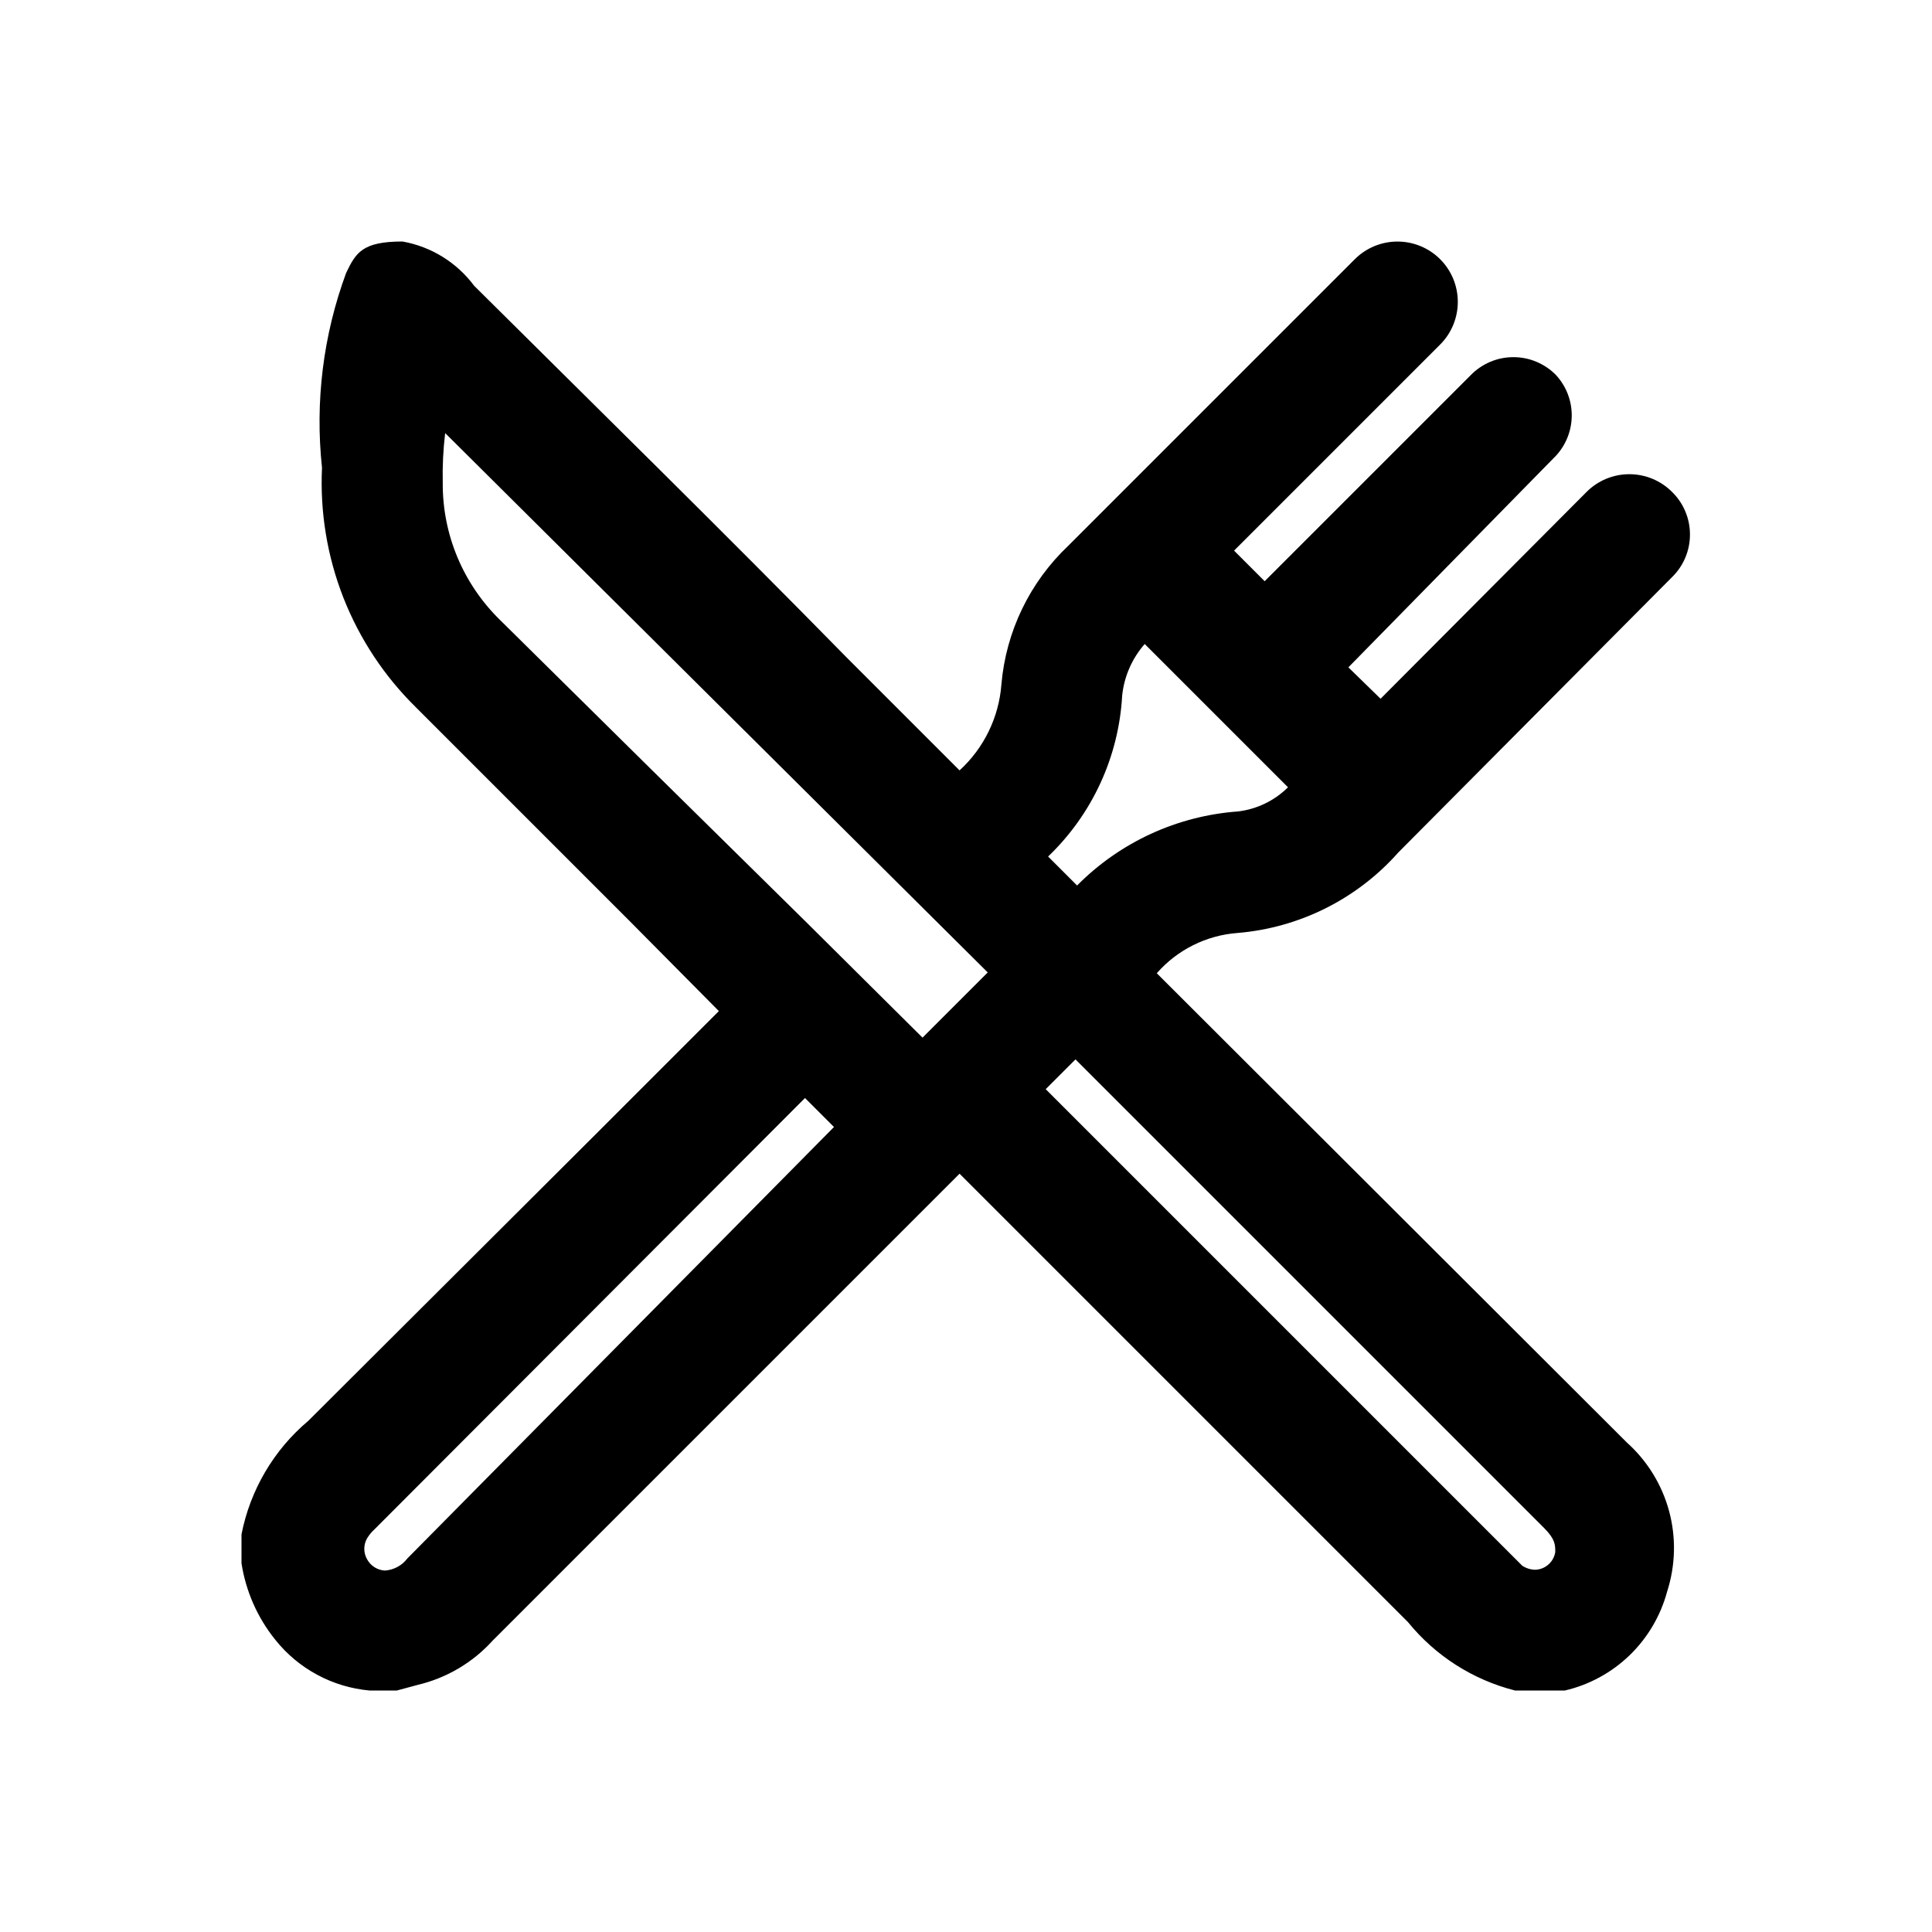
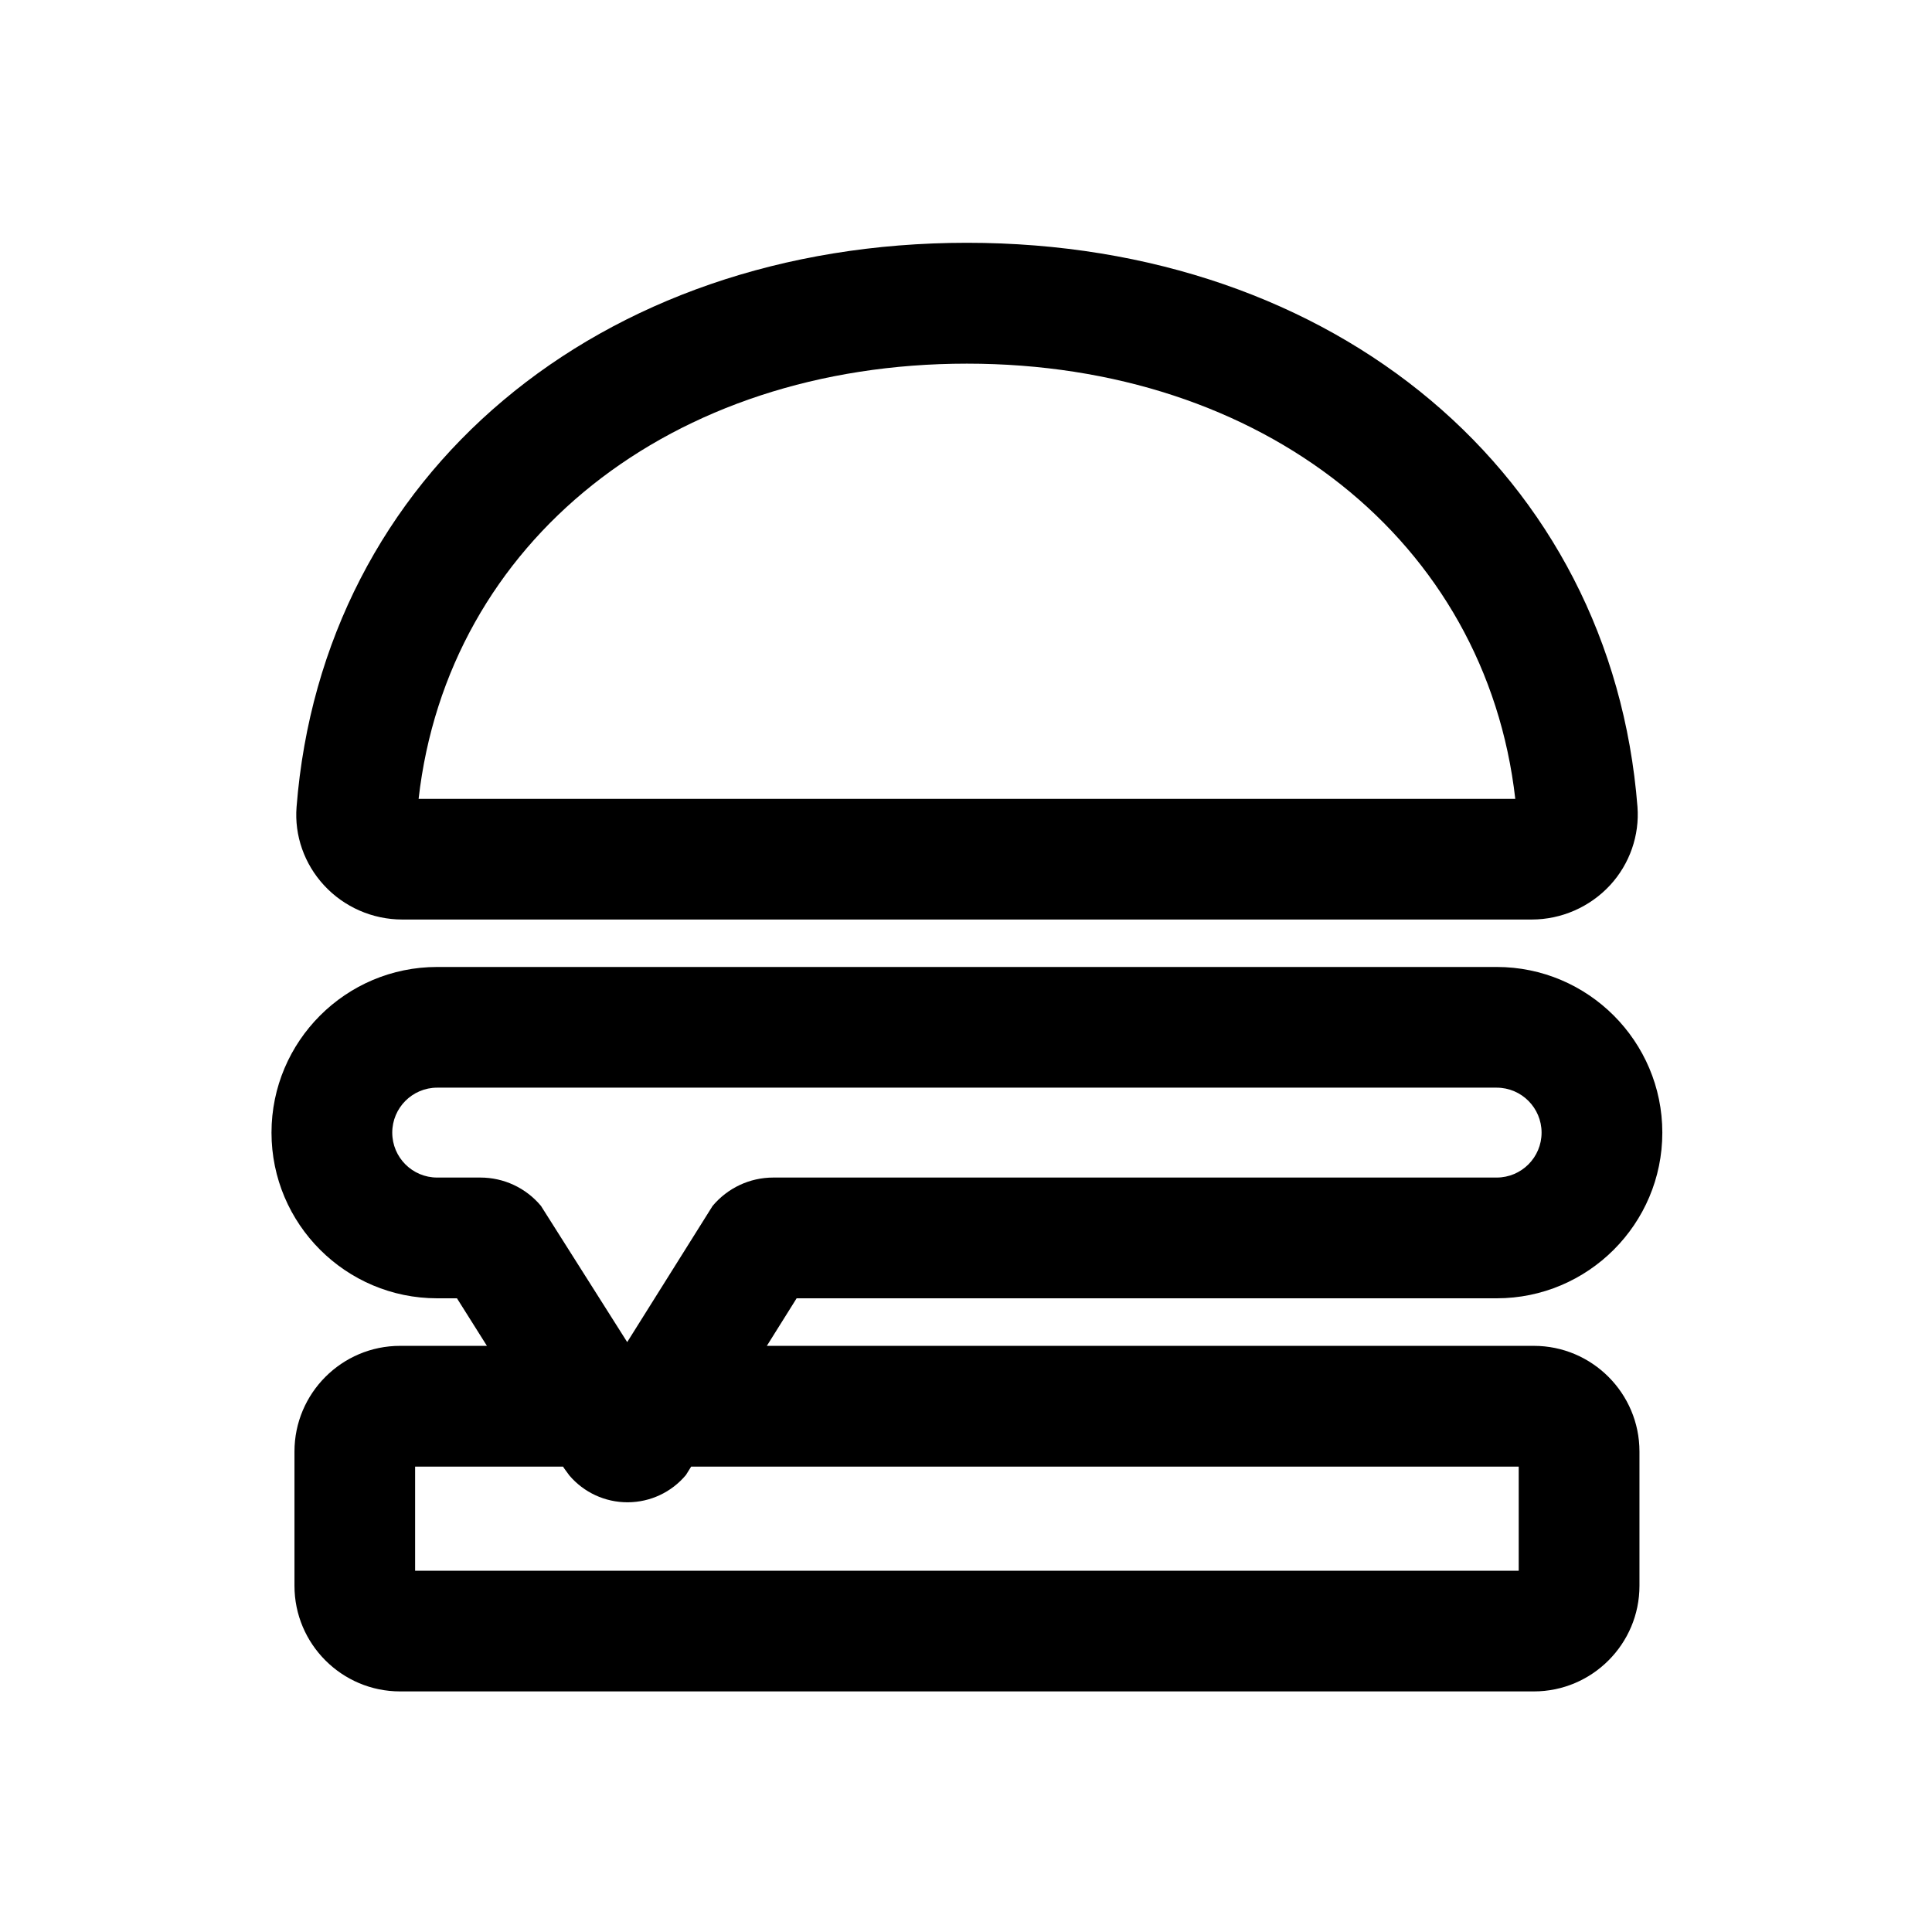
<svg xmlns="http://www.w3.org/2000/svg" width="36" height="36" viewBox="0 0 36 36" fill="none">
-   <path d="M28.23 31.5C27.445 31.301 26.746 30.854 26.235 30.225L17.88 21.87L9.18 30.57C8.809 30.98 8.323 31.267 7.785 31.395L7.395 31.5H6.99H6.885C6.544 31.469 6.212 31.37 5.911 31.207C5.609 31.045 5.343 30.823 5.13 30.555C4.798 30.144 4.581 29.652 4.5 29.13V28.59C4.662 27.764 5.101 27.017 5.745 26.475L10.965 21.27L13.395 18.84L11.715 17.145L7.755 13.185C7.164 12.606 6.702 11.908 6.399 11.138C6.097 10.367 5.961 9.542 6 8.715C5.868 7.486 6.022 6.244 6.45 5.085C6.63 4.71 6.75 4.5 7.5 4.5C8.034 4.595 8.511 4.89 8.835 5.325C11.16 7.635 13.5 9.93 15.765 12.24L17.88 14.355C18.335 13.939 18.614 13.365 18.66 12.75C18.745 11.767 19.188 10.849 19.905 10.17L25.245 4.83C25.456 4.619 25.742 4.501 26.04 4.501C26.338 4.501 26.624 4.619 26.835 4.83C27.046 5.041 27.164 5.327 27.164 5.625C27.164 5.923 27.046 6.209 26.835 6.42L22.995 10.26L23.565 10.83L27.405 6.99C27.508 6.884 27.632 6.8 27.769 6.742C27.905 6.684 28.052 6.655 28.2 6.655C28.348 6.655 28.495 6.684 28.631 6.742C28.768 6.8 28.892 6.884 28.995 6.99C29.183 7.195 29.287 7.462 29.287 7.74C29.287 8.018 29.183 8.285 28.995 8.49L25.125 12.435L25.725 13.02L29.565 9.165C29.776 8.954 30.062 8.836 30.36 8.836C30.658 8.836 30.944 8.954 31.155 9.165C31.261 9.268 31.346 9.392 31.403 9.529C31.461 9.665 31.49 9.812 31.49 9.96C31.49 10.108 31.461 10.255 31.403 10.391C31.346 10.528 31.261 10.652 31.155 10.755L26.055 15.885C25.286 16.753 24.211 17.29 23.055 17.385C22.476 17.429 21.938 17.698 21.555 18.135L30.315 26.88C30.695 27.221 30.968 27.664 31.101 28.157C31.234 28.649 31.221 29.169 31.065 29.655C30.944 30.106 30.703 30.516 30.368 30.841C30.032 31.166 29.615 31.394 29.16 31.5H28.935H28.23ZM28.23 29.04L28.365 29.175C28.436 29.222 28.52 29.248 28.605 29.25C28.696 29.248 28.784 29.213 28.852 29.153C28.921 29.093 28.966 29.01 28.98 28.92C28.98 28.785 28.98 28.68 28.77 28.47L20.04 19.74L19.485 20.295L28.23 29.04ZM6.975 28.5C6.922 28.548 6.877 28.604 6.84 28.665C6.806 28.724 6.788 28.791 6.788 28.86C6.788 28.928 6.806 28.996 6.84 29.055C6.873 29.115 6.92 29.166 6.978 29.203C7.036 29.239 7.102 29.261 7.17 29.265C7.252 29.26 7.332 29.237 7.405 29.198C7.477 29.16 7.54 29.106 7.59 29.04L15.54 21L15 20.46L6.975 28.5ZM8.295 8.07C8.258 8.379 8.243 8.689 8.25 9C8.247 9.475 8.34 9.945 8.523 10.383C8.706 10.821 8.976 11.218 9.315 11.55C11.195 13.41 13.09 15.28 15 17.16L17.19 19.335L18.405 18.12L8.295 8.07ZM20.07 16.5C20.87 15.692 21.936 15.202 23.07 15.12C23.421 15.078 23.749 14.919 24 14.67L21.33 12C21.094 12.269 20.947 12.604 20.91 12.96C20.847 14.099 20.354 15.171 19.53 15.96L20.07 16.5Z" fill="currentColor" />
+   <path d="M28.581 25.078H14.289L14.844 24.192H27.888C29.59 24.192 30.975 22.808 30.975 21.105C30.975 19.402 29.59 18.018 27.888 18.018H8.146C6.444 18.018 5.059 19.402 5.059 21.105C5.059 22.808 6.444 24.192 8.146 24.192H8.515L9.073 25.078H7.455C6.369 25.078 5.487 25.962 5.487 27.047V29.549C5.487 30.634 6.37 31.517 7.455 31.517H28.581C29.667 31.517 30.549 30.633 30.549 29.549V27.047C30.549 25.962 29.666 25.078 28.581 25.078ZM8.146 21.942C7.684 21.942 7.309 21.567 7.309 21.105C7.309 20.643 7.684 20.267 8.146 20.267H27.888C28.35 20.267 28.725 20.643 28.725 21.105C28.725 21.567 28.35 21.942 27.888 21.942H14.408C13.97 21.942 13.559 22.136 13.278 22.471L11.687 25.008L10.08 22.47C9.799 22.134 9.388 21.942 8.95 21.942H8.146ZM28.299 29.268H7.735V27.328H10.491L10.514 27.363L10.61 27.494C10.881 27.811 11.274 27.993 11.693 27.993C11.693 27.993 11.695 27.993 11.698 27.993C12.117 27.991 12.511 27.807 12.781 27.485L12.879 27.328H28.299V29.268Z" fill="currentColor" />
+   <path d="M7.495 17.134H28.541C29.093 17.134 29.625 16.902 30.002 16.494C30.367 16.098 30.552 15.566 30.512 15.036C30.027 8.847 24.89 4.524 18.018 4.524C11.148 4.524 6.012 8.847 5.526 15.037C5.484 15.569 5.671 16.099 6.037 16.495C6.411 16.902 6.943 17.134 7.495 17.134ZM18.017 6.776C23.537 6.776 27.689 10.092 28.235 14.886H7.8C8.344 10.094 12.496 6.776 18.017 6.776Z" fill="currentColor" />
</svg>
